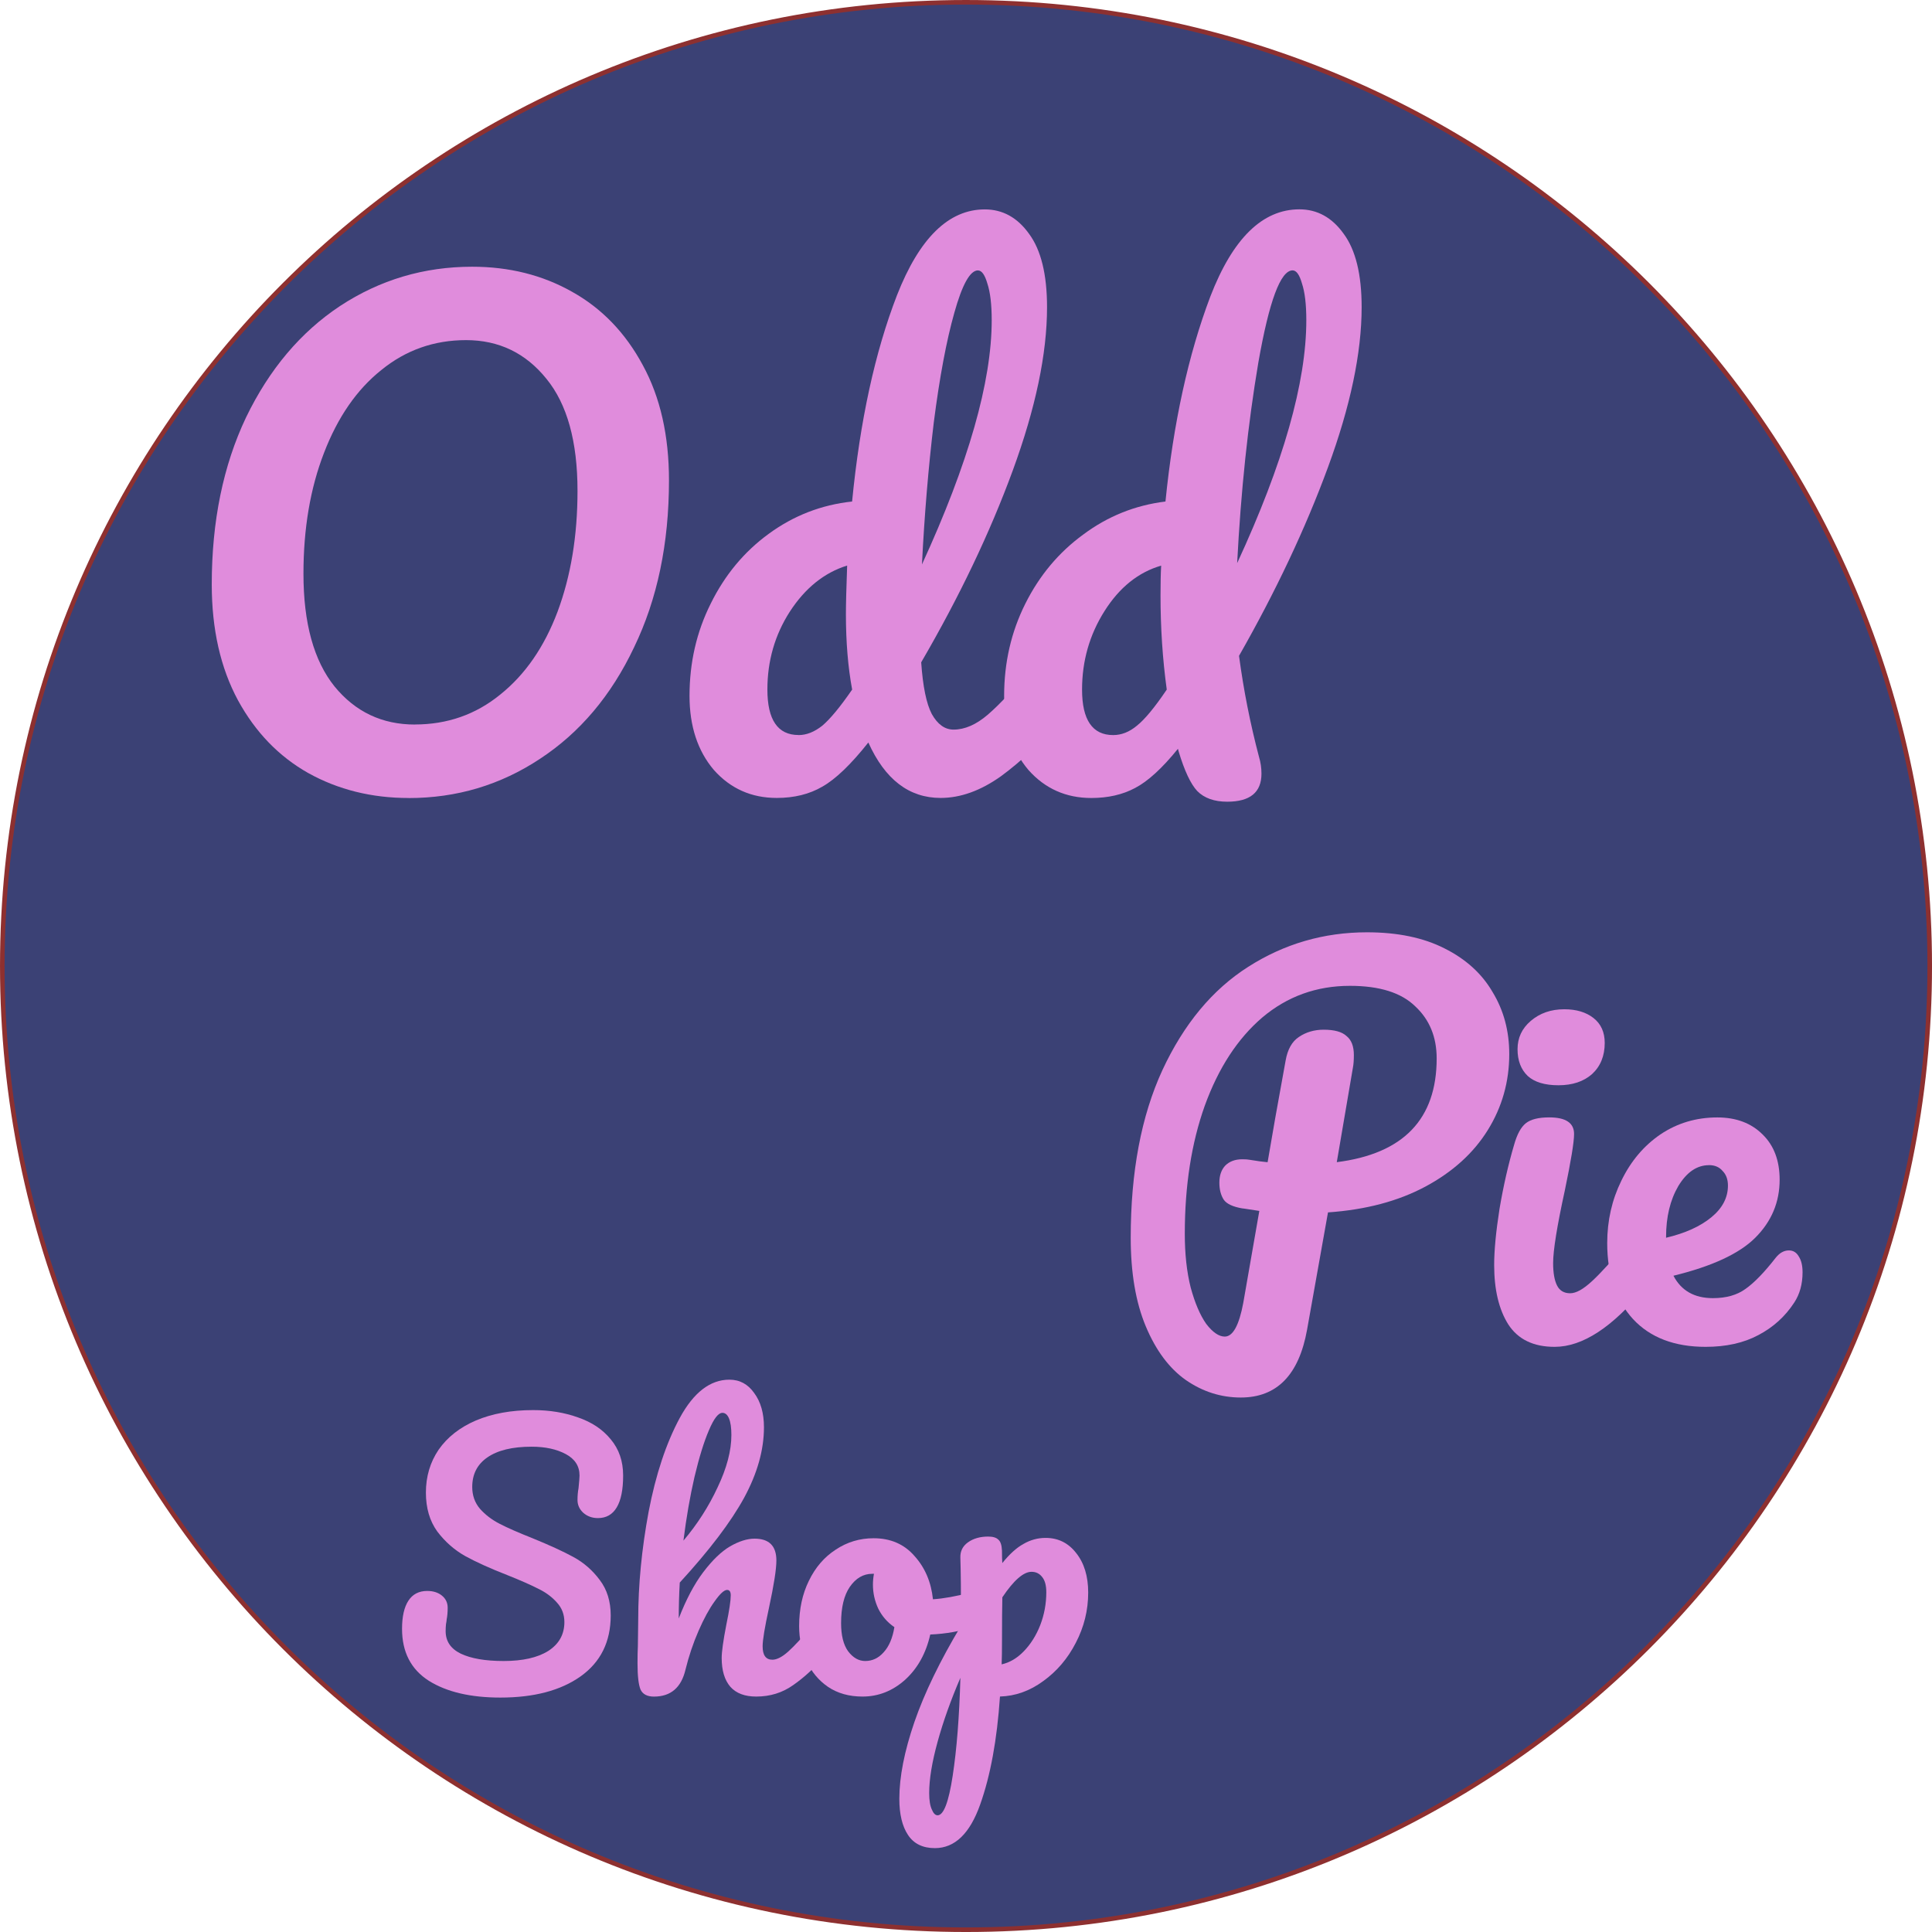
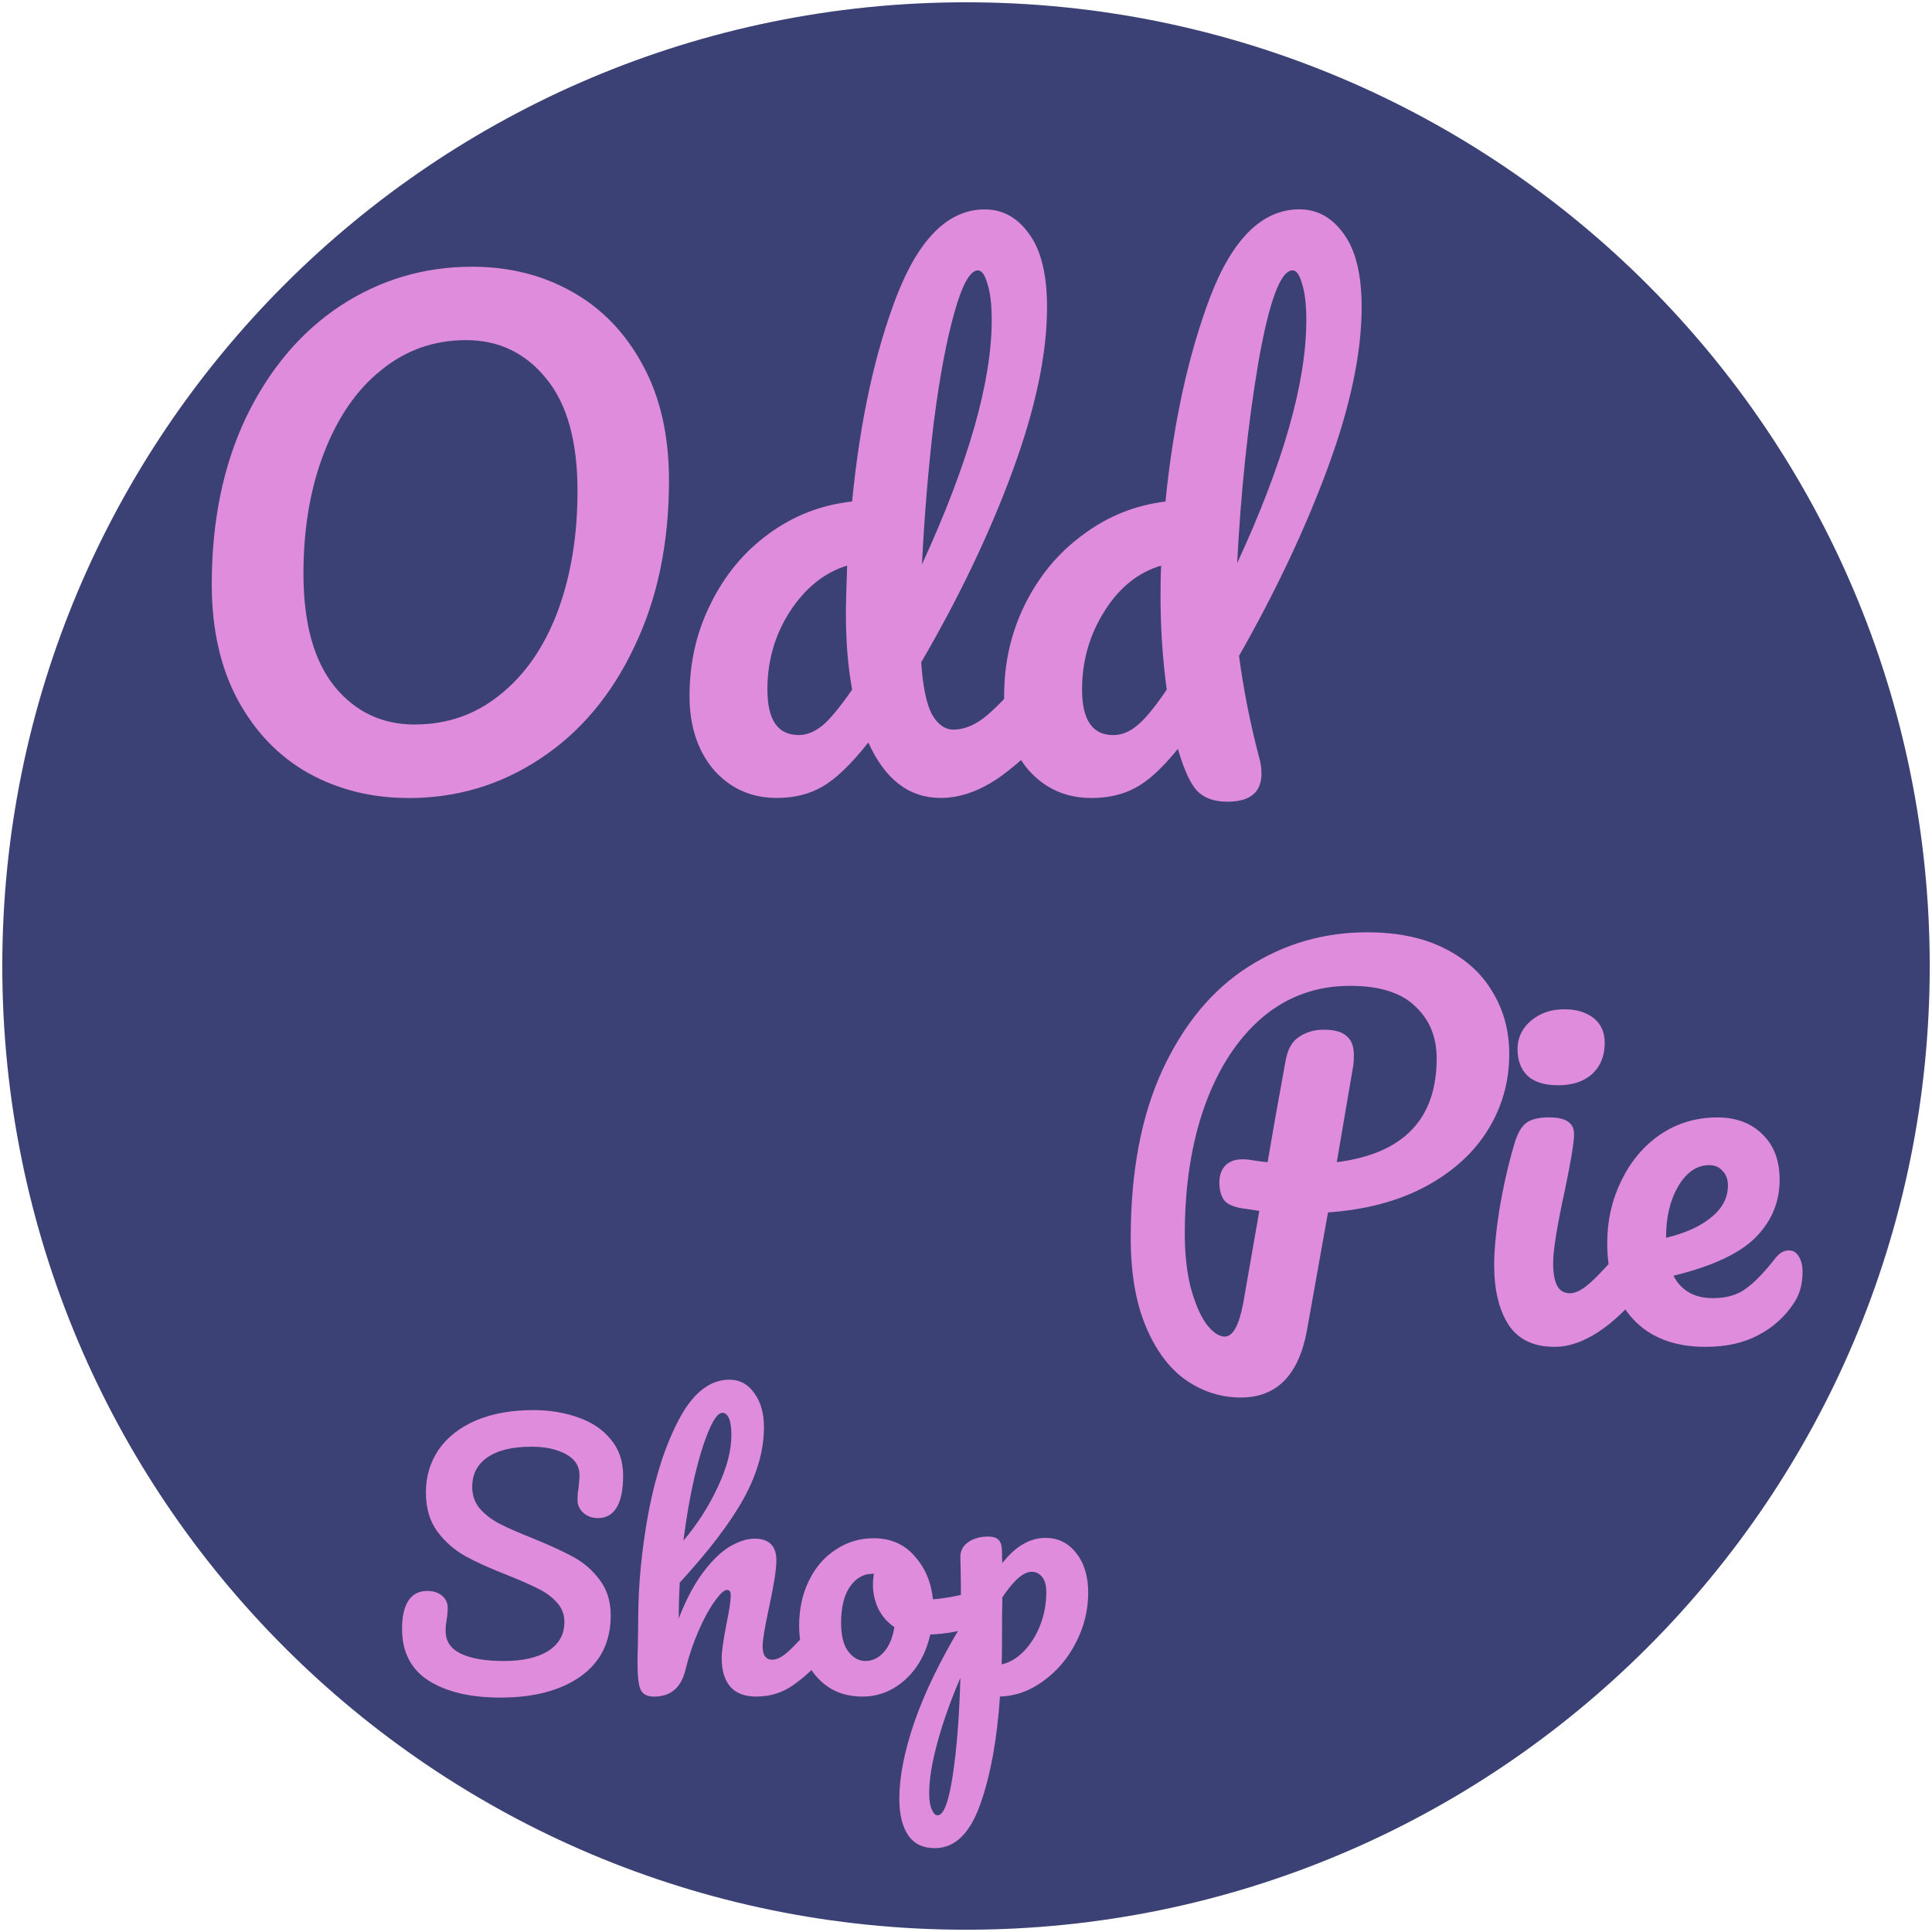
<svg xmlns="http://www.w3.org/2000/svg" width="105.702mm" height="105.702mm" viewBox="0 0 105.702 105.702" version="1.1" id="svg8">
  <defs id="defs2">
    </defs>
  <g id="layer1" transform="translate(8387.485,-80.51673)">
-     <g id="g2419">
-       <circle r="52.726" cy="133.368" cx="-8334.634" id="path2143" style="fill:#393f74;fill-opacity:0.986;stroke:#8d3030;stroke-width:0.25;stroke-miterlimit:4;stroke-dasharray:none;stroke-dashoffset:0;stroke-opacity:1" />
-       <g style="fill:#e08cdc;fill-opacity:1" id="g2402">
-         <g id="g2268" transform="matrix(3.220303,0,0,3.220303,18936.573,-117.2918)" style="fill:#e08cdc;fill-opacity:1">
+     <g id="g2419" style="stroke:none">
+       <circle r="52.726" cy="133.368" cx="-8334.634" id="path2143" style="fill:#393f74;fill-opacity:0.986;stroke:none;stroke-width:0.25;stroke-miterlimit:4;stroke-dasharray:none;stroke-dashoffset:0;stroke-opacity:1" />
+       <g style="fill:#e08cdc;fill-opacity:1;stroke:none" id="g2402">
+         <g id="g2268" transform="matrix(3.220303,0,0,3.220303,18936.573,-117.2918)" style="fill:#e08cdc;fill-opacity:1;stroke:none">
          <path d="m -8477.991,74.983 q -0.942,0 -1.704,-0.423 -0.751,-0.423 -1.196,-1.238 -0.445,-0.826 -0.445,-1.968 0,-1.609 0.582,-2.836 0.593,-1.228 1.598,-1.894 1.016,-0.667 2.244,-0.667 0.942,0 1.693,0.423 0.762,0.423 1.206,1.249 0.445,0.815 0.445,1.958 0,1.609 -0.593,2.836 -0.582,1.228 -1.598,1.894 -1.006,0.667 -2.233,0.667 z m 0.106,-1.249 q 0.826,0 1.45,-0.508 0.635,-0.508 0.974,-1.408 0.339,-0.91 0.339,-2.053 0,-1.259 -0.529,-1.905 -0.529,-0.656 -1.365,-0.656 -0.815,0 -1.439,0.508 -0.624,0.497 -0.974,1.408 -0.349,0.9 -0.349,2.053 0,1.259 0.529,1.916 0.529,0.646 1.365,0.646 z" style="font-style:normal;font-variant:normal;font-weight:normal;font-stretch:normal;font-size:40px;line-height:1.25;font-family:Pacifico;-inkscape-font-specification:'Pacifico, Normal';font-variant-ligatures:normal;font-variant-caps:normal;font-variant-numeric:normal;font-feature-settings:normal;text-align:start;letter-spacing:0px;word-spacing:0px;writing-mode:lr-tb;text-anchor:start;fill:#e08cdc;fill-opacity:1;stroke:none;stroke-width:0.265" id="path2234" />
          <path d="m -8467.069,72.57 q 0.138,0 0.212,0.127 0.085,0.127 0.085,0.349 0,0.423 -0.201,0.656 -0.434,0.529 -0.953,0.91 -0.519,0.37 -1.027,0.37 -0.804,0 -1.228,-0.942 -0.445,0.561 -0.783,0.751 -0.328,0.191 -0.773,0.191 -0.646,0 -1.069,-0.476 -0.413,-0.487 -0.413,-1.259 0,-0.847 0.36,-1.566 0.36,-0.73 0.984,-1.185 0.635,-0.466 1.418,-0.55 0.201,-2.053 0.762,-3.503 0.572,-1.46 1.492,-1.46 0.455,0 0.751,0.413 0.307,0.413 0.307,1.249 0,1.185 -0.582,2.773 -0.582,1.587 -1.556,3.26 0.042,0.614 0.18,0.878 0.148,0.265 0.37,0.265 0.286,0 0.582,-0.254 0.296,-0.254 0.794,-0.847 0.127,-0.148 0.286,-0.148 z m -1.249,-6.551 q -0.201,0 -0.402,0.72 -0.201,0.709 -0.349,1.863 -0.138,1.154 -0.201,2.413 1.185,-2.582 1.185,-4.149 0,-0.402 -0.074,-0.624 -0.064,-0.222 -0.159,-0.222 z m -3.048,7.895 q 0.201,0 0.402,-0.159 0.201,-0.169 0.508,-0.614 -0.106,-0.572 -0.106,-1.281 0,-0.254 0.021,-0.826 -0.582,0.18 -0.974,0.783 -0.381,0.593 -0.381,1.323 0,0.773 0.529,0.773 z" style="font-style:normal;font-variant:normal;font-weight:normal;font-stretch:normal;font-size:40px;line-height:1.25;font-family:Pacifico;-inkscape-font-specification:'Pacifico, Normal';font-variant-ligatures:normal;font-variant-caps:normal;font-variant-numeric:normal;font-feature-settings:normal;text-align:start;letter-spacing:0px;word-spacing:0px;writing-mode:lr-tb;text-anchor:start;fill:#e08cdc;fill-opacity:1;stroke:none;stroke-width:0.265" id="path2236" />
          <path d="m -8463.883,72.57 q 0.116,0.868 0.339,1.714 0.042,0.138 0.042,0.286 0,0.476 -0.582,0.476 -0.328,0 -0.508,-0.18 -0.169,-0.18 -0.318,-0.677 l -0.011,-0.042 q -0.402,0.497 -0.73,0.667 -0.318,0.169 -0.741,0.169 -0.646,0 -1.069,-0.476 -0.413,-0.487 -0.413,-1.259 0,-0.847 0.36,-1.566 0.36,-0.72 0.984,-1.175 0.624,-0.466 1.397,-0.561 0.201,-2 0.762,-3.482 0.572,-1.482 1.513,-1.482 0.455,0 0.751,0.413 0.307,0.413 0.307,1.249 0,1.164 -0.572,2.72 -0.572,1.556 -1.513,3.207 z m 0.91,-6.551 q -0.307,0 -0.582,1.566 -0.265,1.566 -0.36,3.408 1.175,-2.54 1.175,-4.128 0,-0.402 -0.074,-0.624 -0.063,-0.222 -0.159,-0.222 z m -3.048,7.895 q 0.212,0 0.402,-0.159 0.201,-0.159 0.508,-0.614 -0.106,-0.773 -0.106,-1.598 0,-0.328 0.011,-0.508 -0.582,0.169 -0.963,0.773 -0.381,0.603 -0.381,1.333 0,0.773 0.529,0.773 z" style="font-style:normal;font-variant:normal;font-weight:normal;font-stretch:normal;font-size:40px;line-height:1.25;font-family:Pacifico;-inkscape-font-specification:'Pacifico, Normal';font-variant-ligatures:normal;font-variant-caps:normal;font-variant-numeric:normal;font-feature-settings:normal;text-align:start;letter-spacing:0px;word-spacing:0px;writing-mode:lr-tb;text-anchor:start;fill:#e08cdc;fill-opacity:1;stroke:none;stroke-width:0.265" id="path2238" />
        </g>
-         <g id="g2273" transform="matrix(2.518325,0,0,2.518325,12978.74,-34.6274)" style="fill:#e08cdc;fill-opacity:1">
+         <g id="g2273" transform="matrix(2.518325,0,0,2.518325,12978.74,-34.6274)" style="fill:#e08cdc;fill-opacity:1;stroke:none">
          <path d="m -8451.511,68.622 q 0,0.9 -0.466,1.651 -0.466,0.751 -1.355,1.228 -0.889,0.476 -2.117,0.561 l -0.455,2.551 q -0.265,1.471 -1.439,1.471 -0.646,0 -1.196,-0.381 -0.54,-0.381 -0.868,-1.164 -0.328,-0.783 -0.328,-1.926 0,-2.148 0.688,-3.641 0.699,-1.503 1.863,-2.244 1.175,-0.751 2.582,-0.751 0.995,0 1.683,0.349 0.699,0.349 1.048,0.953 0.36,0.593 0.36,1.344 z m -3.747,2.349 q 2.17,-0.275 2.17,-2.254 0,-0.699 -0.466,-1.132 -0.455,-0.445 -1.418,-0.445 -1.09,0 -1.905,0.688 -0.804,0.688 -1.249,1.916 -0.434,1.217 -0.434,2.783 0,0.656 0.127,1.164 0.138,0.508 0.339,0.794 0.212,0.275 0.402,0.275 0.265,0 0.402,-0.73 l 0.349,-2 q -0.413,-0.064 -0.36,-0.053 -0.318,-0.053 -0.413,-0.191 -0.095,-0.148 -0.095,-0.37 0,-0.233 0.127,-0.37 0.138,-0.138 0.37,-0.138 0.106,0 0.159,0.011 0.254,0.042 0.392,0.053 0.138,-0.826 0.392,-2.212 0.064,-0.36 0.286,-0.508 0.233,-0.159 0.54,-0.159 0.349,0 0.497,0.138 0.159,0.127 0.159,0.413 0,0.169 -0.021,0.275 z" style="font-style:normal;font-variant:normal;font-weight:normal;font-stretch:normal;font-size:40px;line-height:1.25;font-family:Pacifico;-inkscape-font-specification:'Pacifico, Normal';font-variant-ligatures:normal;font-variant-caps:normal;font-variant-numeric:normal;font-feature-settings:normal;text-align:start;letter-spacing:0px;word-spacing:0px;writing-mode:lr-tb;text-anchor:start;fill:#e08cdc;fill-opacity:1;stroke:none;stroke-width:0.265" id="path2240" />
          <path d="m -8450.442,69.3 q -0.445,0 -0.667,-0.201 -0.222,-0.212 -0.222,-0.582 0,-0.37 0.286,-0.614 0.296,-0.254 0.73,-0.254 0.392,0 0.635,0.191 0.243,0.191 0.243,0.54 0,0.423 -0.275,0.677 -0.275,0.243 -0.73,0.243 z m -0.085,5.683 q -0.688,0 -1.005,-0.487 -0.307,-0.487 -0.307,-1.291 0,-0.476 0.116,-1.217 0.127,-0.751 0.318,-1.397 0.095,-0.339 0.254,-0.466 0.159,-0.127 0.508,-0.127 0.54,0 0.54,0.36 0,0.265 -0.201,1.228 -0.254,1.164 -0.254,1.577 0,0.318 0.085,0.487 0.085,0.169 0.286,0.169 0.191,0 0.476,-0.265 0.286,-0.265 0.762,-0.836 0.127,-0.148 0.286,-0.148 0.138,0 0.212,0.127 0.085,0.127 0.085,0.349 0,0.423 -0.201,0.656 -1.048,1.281 -1.958,1.281 z" style="font-style:normal;font-variant:normal;font-weight:normal;font-stretch:normal;font-size:40px;line-height:1.25;font-family:Pacifico;-inkscape-font-specification:'Pacifico, Normal';font-variant-ligatures:normal;font-variant-caps:normal;font-variant-numeric:normal;font-feature-settings:normal;text-align:start;letter-spacing:0px;word-spacing:0px;writing-mode:lr-tb;text-anchor:start;fill:#e08cdc;fill-opacity:1;stroke:none;stroke-width:0.265" id="path2242" />
          <path d="m -8445.436,72.888 q 0.138,0 0.212,0.127 0.085,0.127 0.085,0.349 0,0.381 -0.18,0.656 -0.296,0.455 -0.783,0.709 -0.476,0.254 -1.143,0.254 -1.016,0 -1.577,-0.603 -0.561,-0.614 -0.561,-1.651 0,-0.73 0.307,-1.355 0.307,-0.635 0.847,-1.005 0.55,-0.37 1.238,-0.37 0.614,0 0.984,0.37 0.37,0.36 0.37,0.984 0,0.73 -0.529,1.259 -0.519,0.519 -1.778,0.826 0.254,0.487 0.857,0.487 0.434,0 0.709,-0.201 0.286,-0.201 0.656,-0.677 0.127,-0.159 0.286,-0.159 z m -1.736,-1.852 q -0.392,0 -0.667,0.455 -0.265,0.455 -0.265,1.101 v 0.021 q 0.624,-0.148 0.984,-0.445 0.36,-0.296 0.36,-0.688 0,-0.201 -0.116,-0.318 -0.106,-0.127 -0.296,-0.127 z" style="font-style:normal;font-variant:normal;font-weight:normal;font-stretch:normal;font-size:40px;line-height:1.25;font-family:Pacifico;-inkscape-font-specification:'Pacifico, Normal';font-variant-ligatures:normal;font-variant-caps:normal;font-variant-numeric:normal;font-feature-settings:normal;text-align:start;letter-spacing:0px;word-spacing:0px;writing-mode:lr-tb;text-anchor:start;fill:#e08cdc;fill-opacity:1;stroke:none;stroke-width:0.265" id="path2244" />
        </g>
-         <g id="g2279" transform="matrix(1.733715,0,0,1.733715,6270.913,43.33852)" style="fill:#e08cdc;fill-opacity:1">
+         <g id="g2279" transform="matrix(1.733715,0,0,1.733715,6270.913,43.33852)" style="fill:#e08cdc;fill-opacity:1;stroke:none">
          <path d="m -8439.118,75.015 q -1.408,0 -2.254,-0.529 -0.847,-0.54 -0.847,-1.64 0,-0.582 0.201,-0.889 0.201,-0.307 0.593,-0.307 0.286,0 0.466,0.148 0.18,0.148 0.18,0.381 0,0.212 -0.032,0.37 0,0.042 -0.021,0.148 -0.011,0.106 -0.011,0.222 0,0.476 0.476,0.709 0.487,0.233 1.355,0.233 0.9,0 1.408,-0.318 0.508,-0.328 0.508,-0.91 0,-0.36 -0.233,-0.614 -0.233,-0.265 -0.582,-0.434 -0.349,-0.18 -0.984,-0.434 -0.815,-0.318 -1.333,-0.603 -0.508,-0.286 -0.878,-0.773 -0.36,-0.497 -0.36,-1.228 0,-0.762 0.402,-1.355 0.413,-0.593 1.175,-0.921 0.773,-0.328 1.81,-0.328 0.773,0 1.418,0.233 0.646,0.222 1.027,0.688 0.392,0.466 0.392,1.143 0,0.667 -0.201,1.005 -0.201,0.339 -0.593,0.339 -0.275,0 -0.466,-0.169 -0.18,-0.169 -0.18,-0.402 0,-0.201 0.032,-0.37 0.032,-0.318 0.032,-0.402 0,-0.445 -0.434,-0.677 -0.434,-0.233 -1.079,-0.233 -0.91,0 -1.397,0.339 -0.476,0.328 -0.476,0.931 0,0.402 0.243,0.688 0.254,0.286 0.624,0.476 0.37,0.191 1.037,0.455 0.804,0.328 1.291,0.593 0.487,0.265 0.826,0.72 0.349,0.455 0.349,1.122 0,1.249 -0.953,1.926 -0.942,0.667 -2.529,0.667 z" style="font-style:normal;font-variant:normal;font-weight:normal;font-stretch:normal;font-size:40px;line-height:1.25;font-family:Pacifico;-inkscape-font-specification:'Pacifico, Normal';font-variant-ligatures:normal;font-variant-caps:normal;font-variant-numeric:normal;font-feature-settings:normal;text-align:start;letter-spacing:0px;word-spacing:0px;writing-mode:lr-tb;text-anchor:start;fill:#e08cdc;fill-opacity:1;stroke:none;stroke-width:0.265" id="path2246" />
          <path d="m -8428.969,72.57 q 0.138,0 0.212,0.127 0.085,0.127 0.085,0.349 0,0.423 -0.201,0.656 -0.487,0.561 -1.005,0.921 -0.508,0.36 -1.164,0.36 -0.54,0 -0.815,-0.307 -0.275,-0.318 -0.275,-0.91 0,-0.296 0.148,-1.058 0.138,-0.667 0.138,-0.921 0,-0.169 -0.116,-0.169 -0.138,0 -0.392,0.36 -0.254,0.349 -0.508,0.931 -0.254,0.582 -0.413,1.228 -0.201,0.847 -0.995,0.847 -0.318,0 -0.423,-0.222 -0.095,-0.233 -0.095,-0.826 0,-0.339 0.011,-0.54 l 0.011,-0.847 q 0,-1.63 0.328,-3.397 0.339,-1.767 0.984,-2.963 0.656,-1.206 1.566,-1.206 0.487,0 0.783,0.423 0.307,0.413 0.307,1.079 0,1.069 -0.625,2.223 -0.624,1.143 -2.032,2.678 -0.032,0.55 -0.032,1.132 0.349,-0.9 0.773,-1.46 0.434,-0.572 0.847,-0.815 0.423,-0.243 0.773,-0.243 0.688,0 0.688,0.688 0,0.413 -0.233,1.492 -0.201,0.921 -0.201,1.217 0,0.423 0.307,0.423 0.212,0 0.497,-0.254 0.296,-0.265 0.783,-0.847 0.127,-0.148 0.286,-0.148 z m -3.143,-6.54 q -0.191,0 -0.423,0.55 -0.233,0.54 -0.455,1.471 -0.212,0.921 -0.349,2.011 0.656,-0.773 1.079,-1.683 0.434,-0.91 0.434,-1.651 0,-0.339 -0.074,-0.519 -0.074,-0.18 -0.212,-0.18 z" style="font-style:normal;font-variant:normal;font-weight:normal;font-stretch:normal;font-size:40px;line-height:1.25;font-family:Pacifico;-inkscape-font-specification:'Pacifico, Normal';font-variant-ligatures:normal;font-variant-caps:normal;font-variant-numeric:normal;font-feature-settings:normal;text-align:start;letter-spacing:0px;word-spacing:0px;writing-mode:lr-tb;text-anchor:start;fill:#e08cdc;fill-opacity:1;stroke:none;stroke-width:0.265" id="path2248" />
          <path d="m -8424.132,71.681 q 0.138,0 0.212,0.138 0.074,0.138 0.074,0.349 0,0.508 -0.307,0.603 -0.635,0.222 -1.397,0.254 -0.201,0.889 -0.794,1.429 -0.593,0.529 -1.344,0.529 -0.635,0 -1.09,-0.307 -0.445,-0.307 -0.677,-0.815 -0.233,-0.508 -0.233,-1.101 0,-0.804 0.307,-1.429 0.307,-0.635 0.847,-0.984 0.54,-0.36 1.196,-0.36 0.804,0 1.291,0.561 0.497,0.55 0.582,1.365 0.497,-0.032 1.185,-0.212 0.085,-0.021 0.148,-0.021 z m -3.471,2.18 q 0.339,0 0.582,-0.275 0.254,-0.275 0.339,-0.794 -0.328,-0.222 -0.508,-0.582 -0.169,-0.36 -0.169,-0.762 0,-0.169 0.032,-0.339 h -0.053 q -0.423,0 -0.709,0.413 -0.275,0.402 -0.275,1.143 0,0.582 0.222,0.889 0.233,0.307 0.54,0.307 z" style="font-style:normal;font-variant:normal;font-weight:normal;font-stretch:normal;font-size:40px;line-height:1.25;font-family:Pacifico;-inkscape-font-specification:'Pacifico, Normal';font-variant-ligatures:normal;font-variant-caps:normal;font-variant-numeric:normal;font-feature-settings:normal;text-align:start;letter-spacing:0px;word-spacing:0px;writing-mode:lr-tb;text-anchor:start;fill:#e08cdc;fill-opacity:1;stroke:none;stroke-width:0.265" id="path2250" />
          <path d="m -8420.566,71.702 q 0,0.836 -0.392,1.587 -0.381,0.741 -1.027,1.206 -0.635,0.466 -1.365,0.487 -0.138,2.043 -0.625,3.408 -0.487,1.376 -1.429,1.376 -0.572,0 -0.847,-0.413 -0.275,-0.413 -0.275,-1.143 0,-1.037 0.476,-2.424 0.476,-1.376 1.471,-3.037 0,-1.545 -0.021,-2.148 -0.011,-0.307 0.243,-0.487 0.254,-0.18 0.635,-0.18 0.222,0 0.318,0.095 0.106,0.085 0.117,0.349 0,0.265 0.011,0.392 0.339,-0.423 0.667,-0.603 0.328,-0.191 0.699,-0.191 0.593,0 0.963,0.476 0.381,0.476 0.381,1.249 z m -2.731,2.265 q 0.381,-0.085 0.699,-0.413 0.328,-0.339 0.519,-0.826 0.191,-0.497 0.191,-1.037 0,-0.318 -0.127,-0.476 -0.127,-0.169 -0.339,-0.169 -0.381,0 -0.921,0.804 -0.011,0.466 -0.011,1.365 0,0.487 -0.011,0.751 z m -2.021,4.763 q 0.286,0 0.476,-1.249 0.191,-1.238 0.243,-3.09 -0.455,1.058 -0.72,2.021 -0.265,0.963 -0.265,1.619 0,0.339 0.085,0.519 0.074,0.18 0.18,0.18 z" style="font-style:normal;font-variant:normal;font-weight:normal;font-stretch:normal;font-size:40px;line-height:1.25;font-family:Pacifico;-inkscape-font-specification:'Pacifico, Normal';font-variant-ligatures:normal;font-variant-caps:normal;font-variant-numeric:normal;font-feature-settings:normal;text-align:start;letter-spacing:0px;word-spacing:0px;writing-mode:lr-tb;text-anchor:start;fill:#e08cdc;fill-opacity:1;stroke:none;stroke-width:0.265" id="path2252" />
        </g>
      </g>
    </g>
  </g>
</svg>
